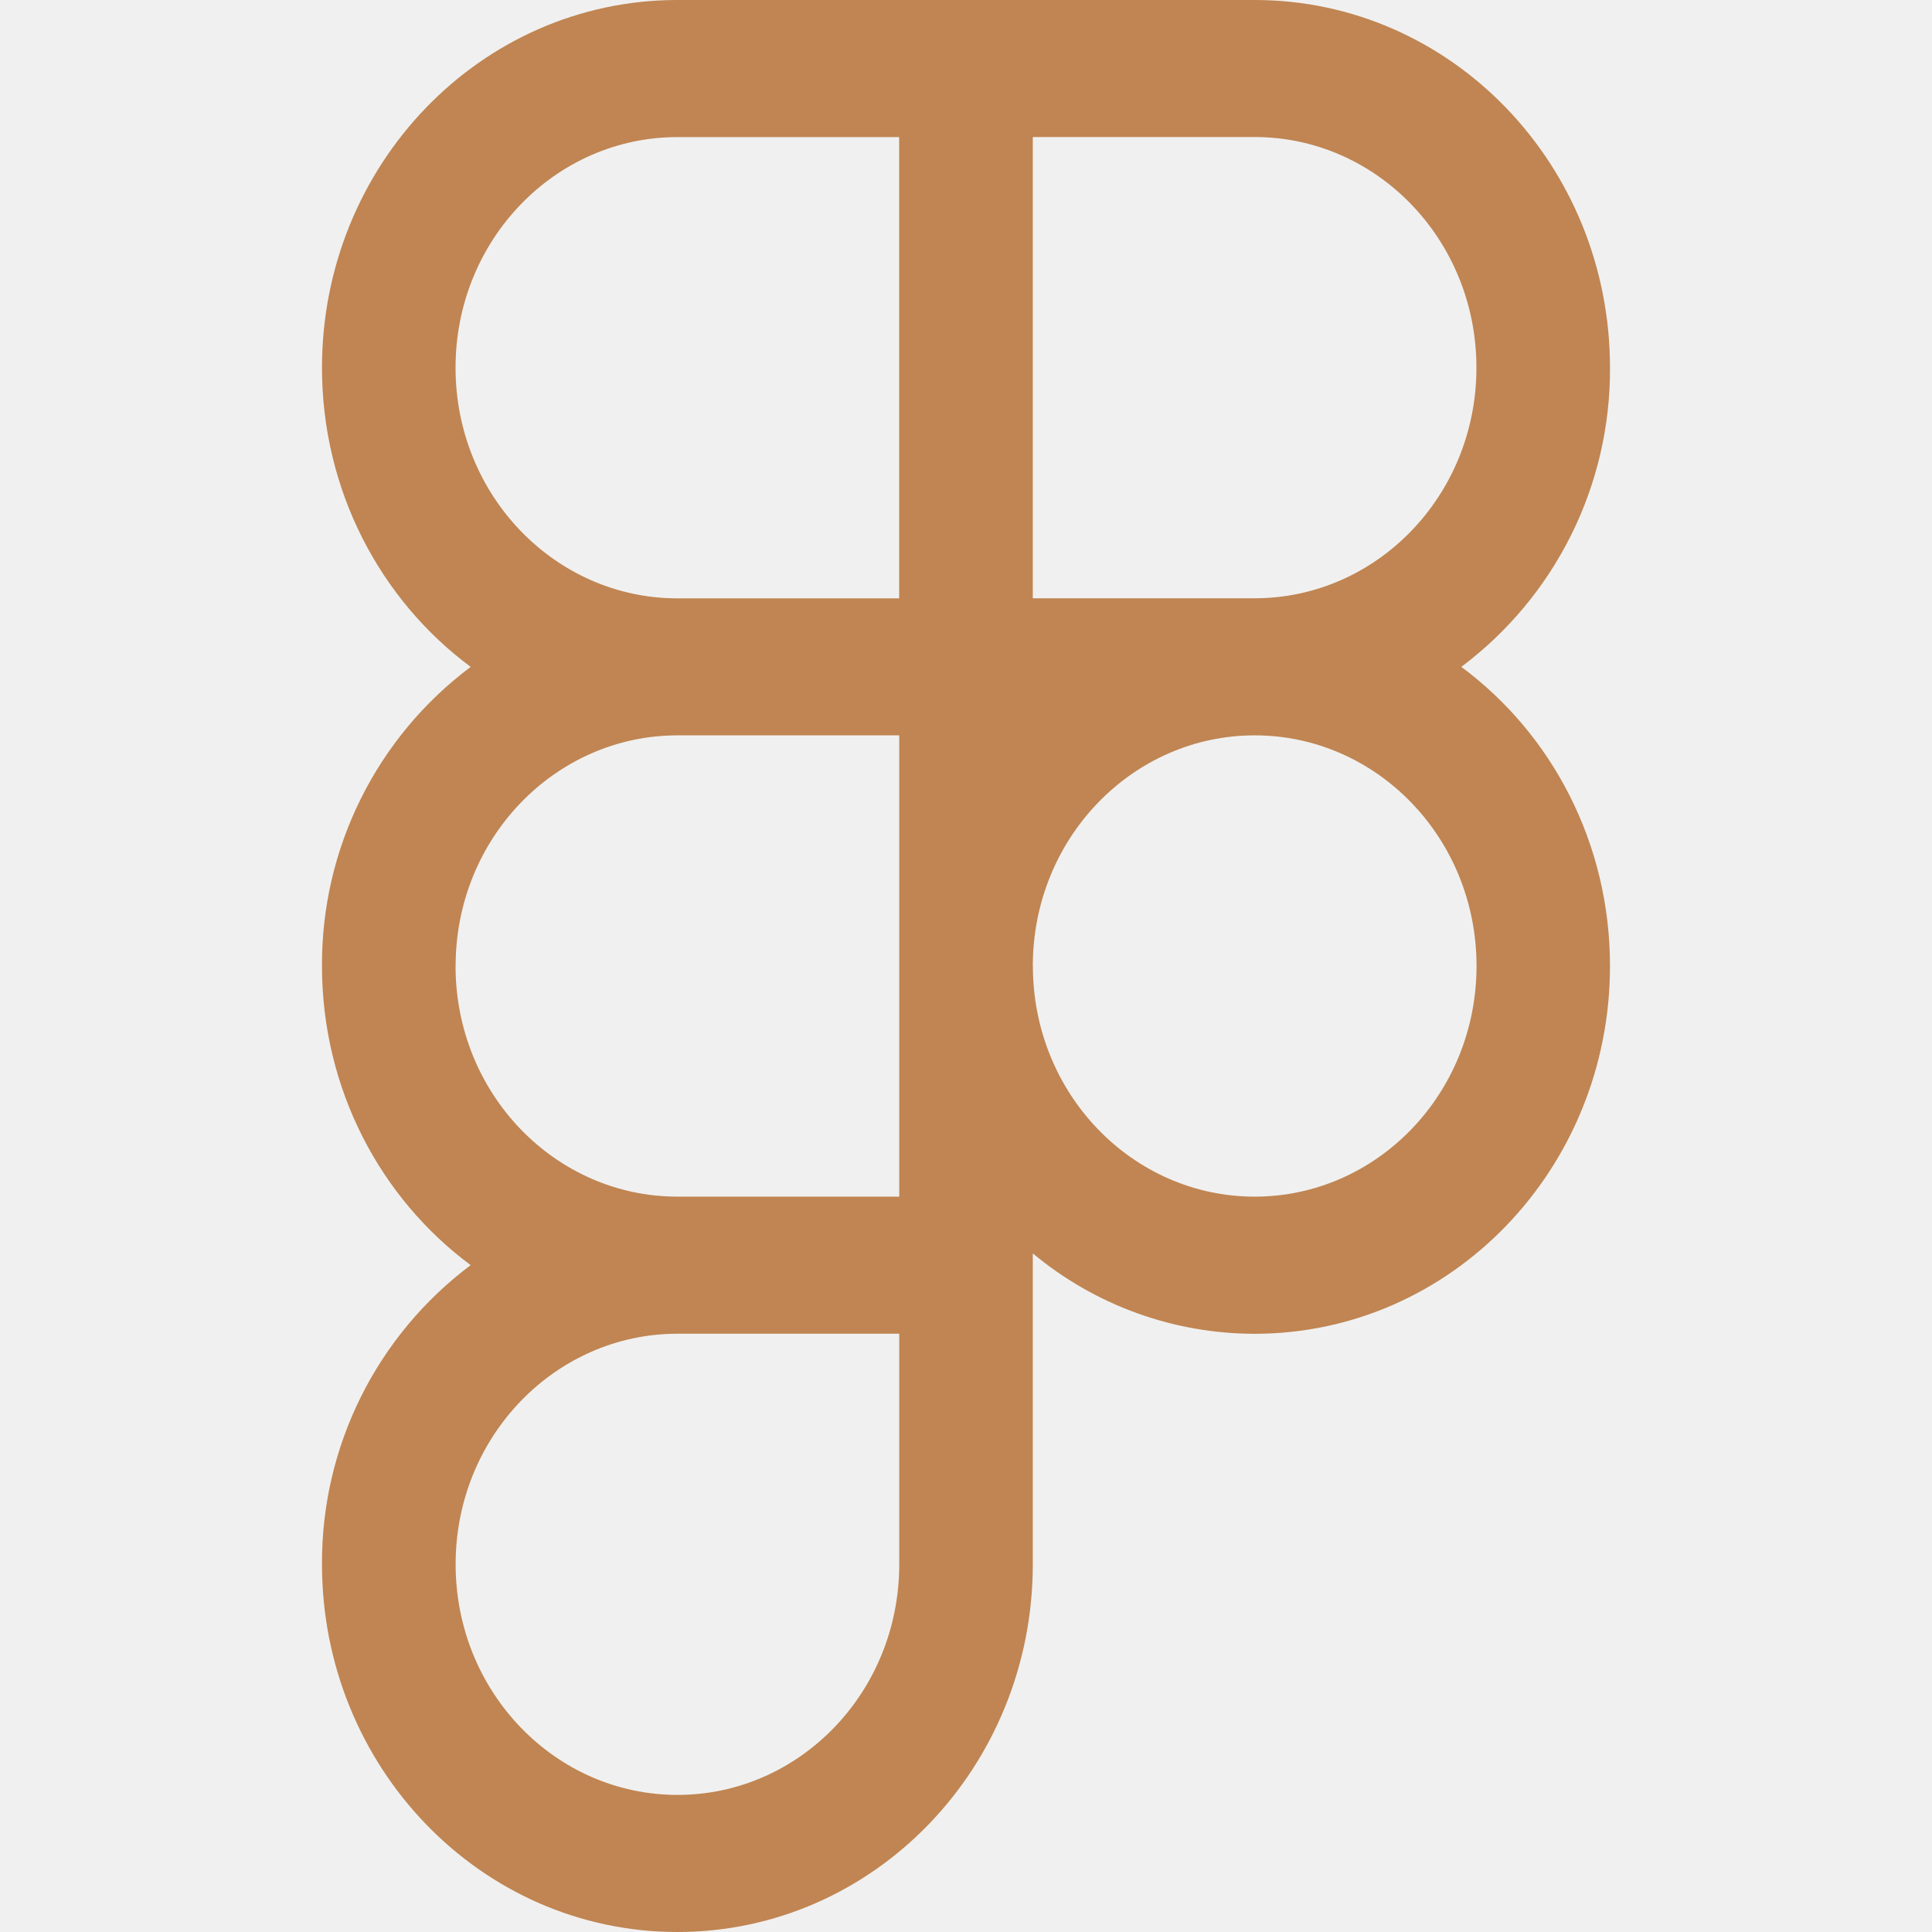
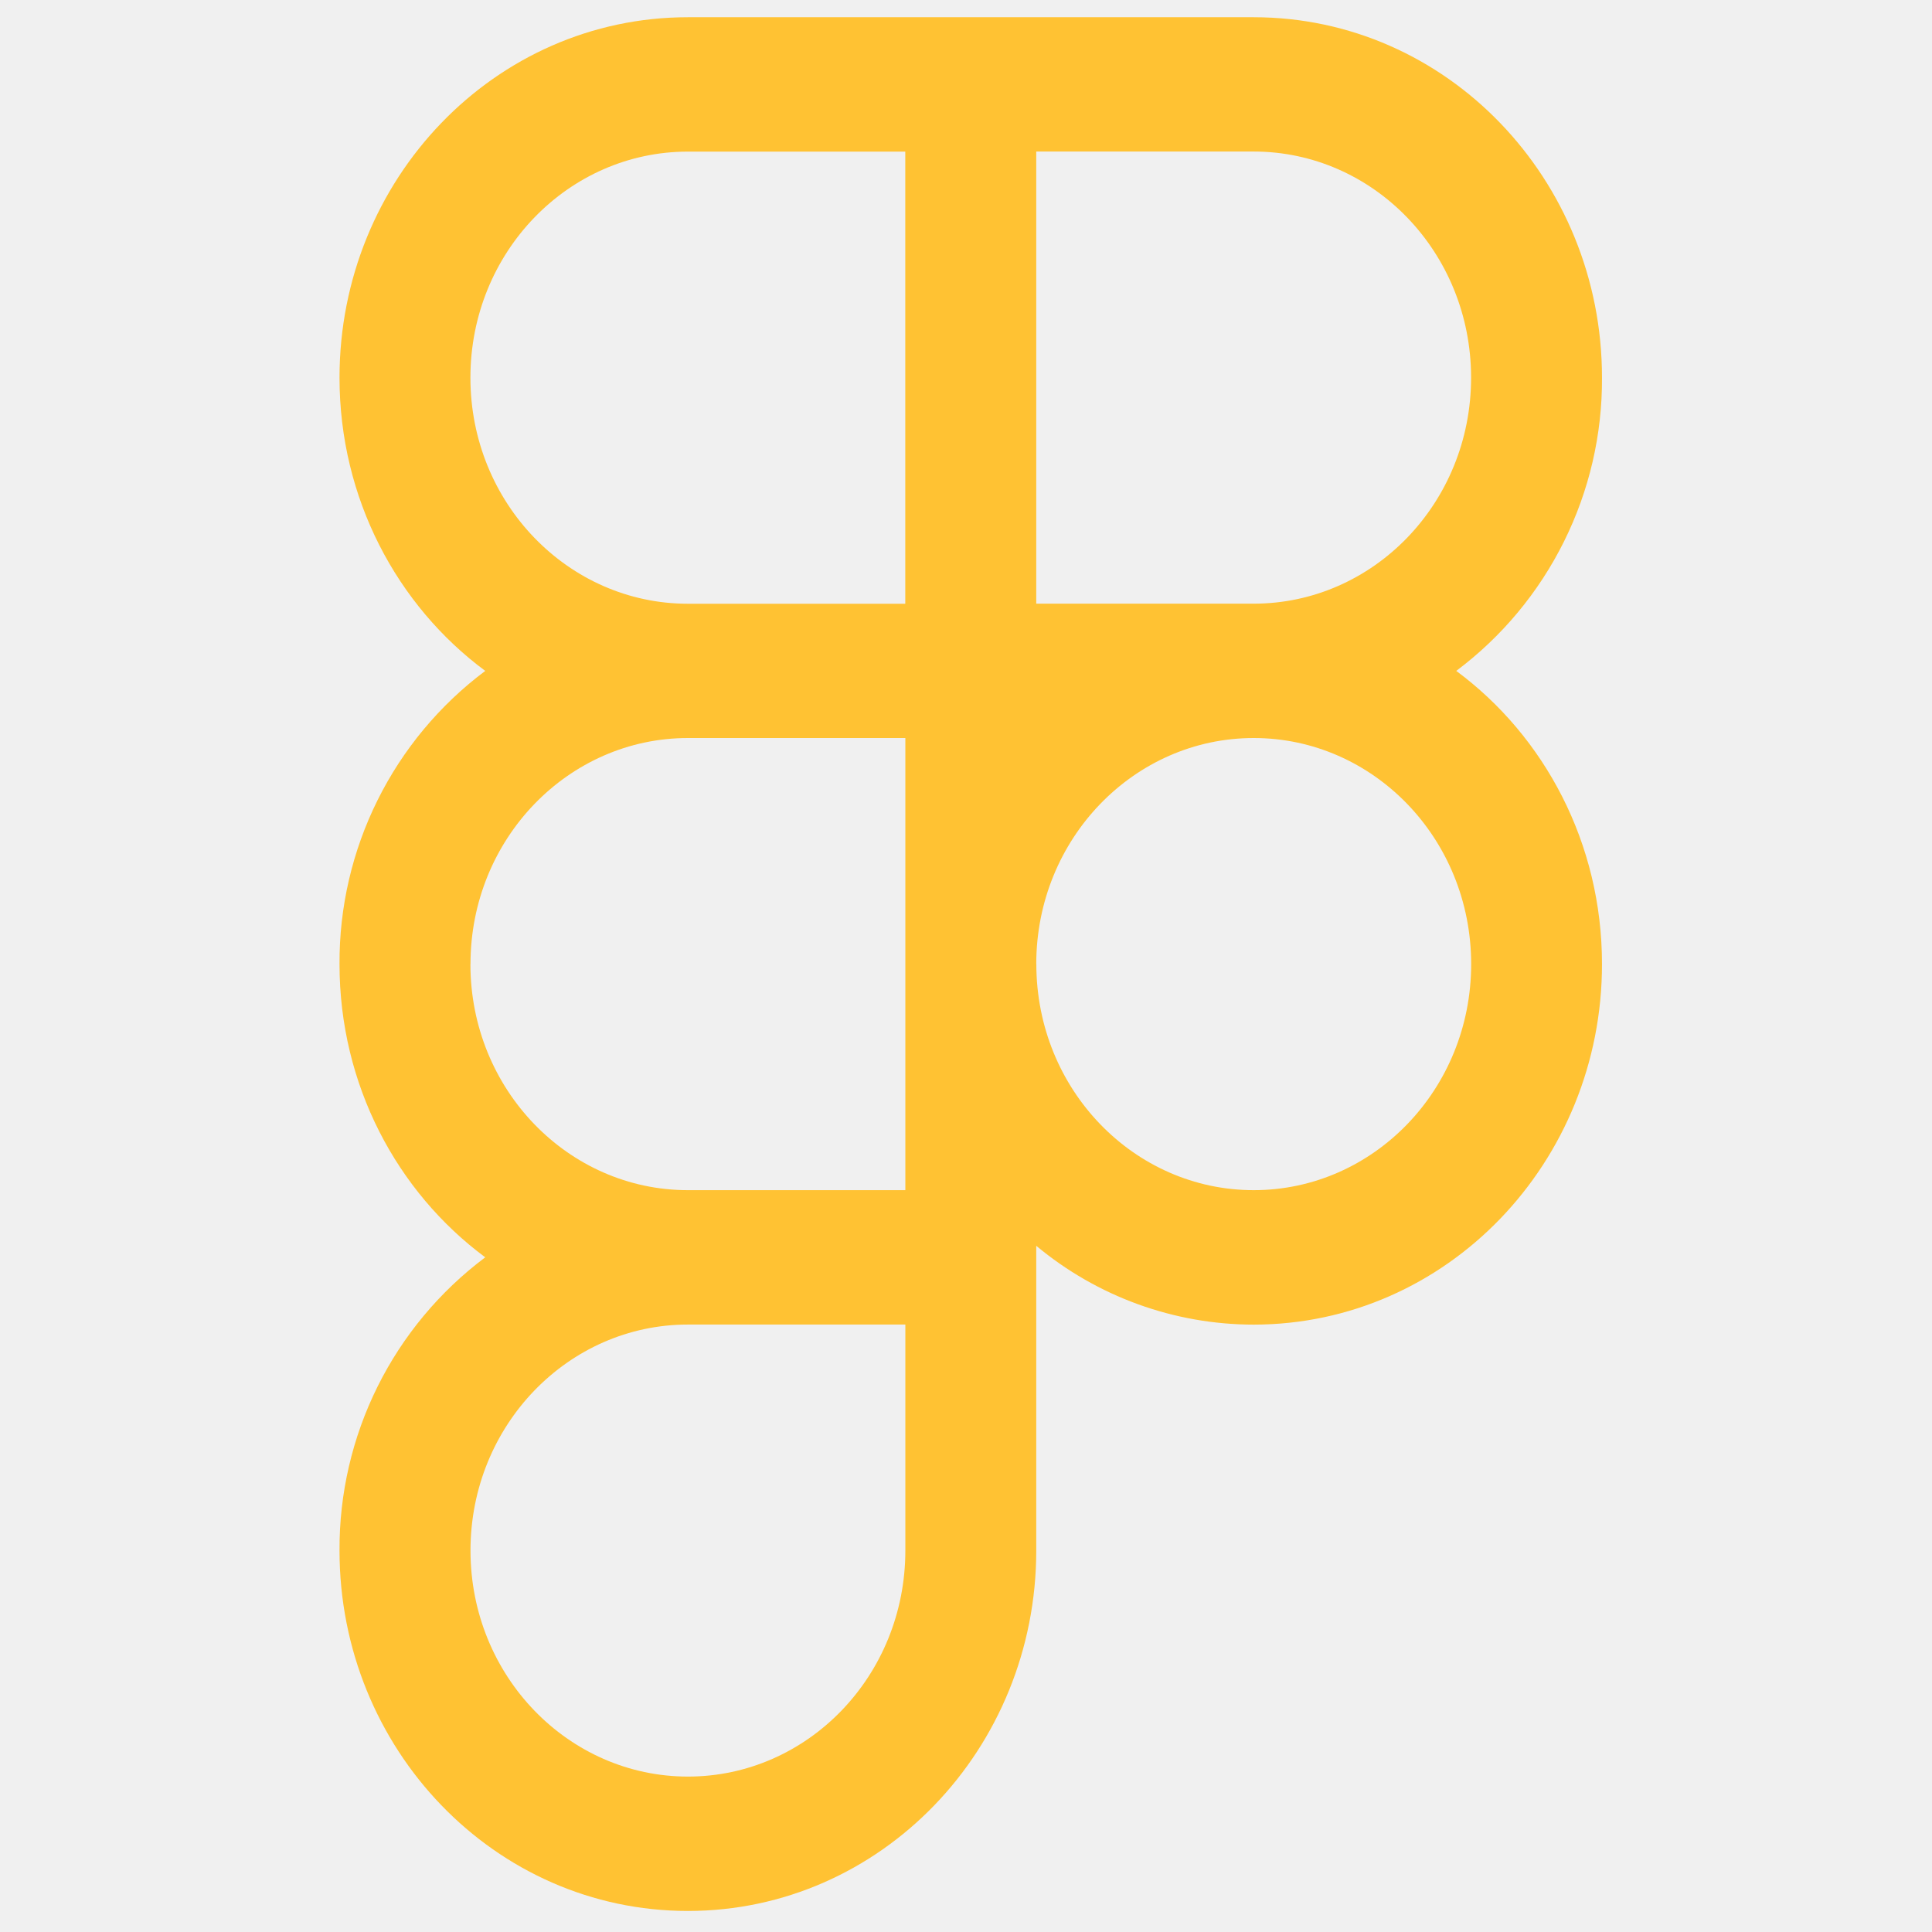
- <svg xmlns="http://www.w3.org/2000/svg" width="100" height="100" viewBox="0 0 100 100" fill="none">
-   <g clip-path="url(#clip0_441_523)">
-     <path fill-rule="evenodd" clip-rule="evenodd" d="M35.062 0C24.866 0 16.666 8.554 16.666 19.033C16.666 25.404 19.7 31.062 24.362 34.517C21.959 36.317 20.011 38.655 18.675 41.344C17.338 44.033 16.651 46.997 16.666 50C16.666 56.375 19.7 62.029 24.362 65.483C21.959 67.284 20.011 69.622 18.675 72.311C17.338 75 16.651 77.964 16.666 80.967C16.666 91.446 24.866 100 35.062 100C45.254 100 53.458 91.446 53.458 80.967V64.875C56.68 67.562 60.742 69.034 64.937 69.037C75.133 69.033 83.333 60.479 83.333 50C83.333 43.625 80.304 37.971 75.637 34.517C78.04 32.716 79.988 30.378 81.324 27.689C82.661 25 83.349 22.036 83.333 19.033C83.333 8.554 75.133 0 64.937 0H35.062ZM23.579 19.033C23.579 12.404 28.754 7.096 35.062 7.096H46.541V30.971H35.062C28.754 30.971 23.579 25.658 23.579 19.033ZM64.937 30.967H53.458V7.092H64.937C71.25 7.092 76.42 12.404 76.42 19.033C76.42 25.658 71.25 30.967 64.937 30.967ZM23.583 50C23.583 43.375 28.758 38.062 35.066 38.062H46.545V61.938H35.062C28.75 61.938 23.579 56.625 23.579 50H23.583ZM53.458 50C53.458 43.375 58.633 38.062 64.941 38.062C71.254 38.062 76.425 43.371 76.425 50C76.425 56.625 71.254 61.938 64.941 61.938C58.633 61.938 53.462 56.629 53.462 50H53.458ZM23.583 80.967C23.583 74.342 28.758 69.033 35.066 69.033H46.545V80.967C46.545 87.596 41.379 92.904 35.066 92.904C28.758 92.904 23.583 87.596 23.583 80.967Z" fill="#C08552" />
+ <svg xmlns="http://www.w3.org/2000/svg" width="74" height="74" viewBox="0 0 74 74" fill="none">
+   <g clip-path="url(#clip0_341_231)">
+     <path fill-rule="evenodd" clip-rule="evenodd" d="M26.347 0.66C18.952 0.66 13.004 6.865 13.004 14.466C13.004 19.087 15.204 23.191 18.586 25.697C16.843 27.002 15.43 28.698 14.461 30.649C13.492 32.599 12.993 34.749 13.004 36.927C13.004 41.551 15.204 45.653 18.586 48.158C16.843 49.464 15.43 51.16 14.461 53.11C13.492 55.06 12.993 57.211 13.004 59.389C13.004 66.99 18.952 73.194 26.347 73.194C33.74 73.194 39.691 66.99 39.691 59.389V47.717C42.028 49.665 44.974 50.734 48.017 50.736C55.412 50.733 61.36 44.528 61.36 36.927C61.36 32.303 59.163 28.202 55.778 25.697C57.521 24.391 58.934 22.695 59.903 20.744C60.873 18.794 61.372 16.644 61.36 14.466C61.36 6.865 55.412 0.66 48.017 0.66H26.347V0.66ZM18.018 14.466C18.018 9.657 21.772 5.807 26.347 5.807H34.674V23.125H26.347C21.772 23.125 18.018 19.271 18.018 14.466V14.466ZM48.017 23.122H39.691V5.804H48.017C52.596 5.804 56.346 9.657 56.346 14.466C56.346 19.271 52.596 23.122 48.017 23.122ZM18.021 36.927C18.021 32.122 21.775 28.268 26.35 28.268H34.677V45.586H26.347C21.769 45.586 18.018 41.733 18.018 36.927H18.021ZM39.691 36.927C39.691 32.122 43.444 28.268 48.02 28.268C52.599 28.268 56.349 32.119 56.349 36.927C56.349 41.733 52.599 45.586 48.02 45.586C43.444 45.586 39.694 41.736 39.694 36.927H39.691ZM18.021 59.389C18.021 54.583 21.775 50.733 26.35 50.733H34.677V59.389C34.677 64.197 30.929 68.047 26.35 68.047C21.775 68.047 18.021 64.197 18.021 59.389Z" fill="#FFC233" />
  </g>
  <defs>
-     <clipPath id="clip0_441_523">
-       <rect width="100" height="100" fill="white" />
+     <clipPath id="clip0_341_231">
+       <rect width="72.534" height="72.534" fill="white" transform="translate(0.917969 0.660156)" />
    </clipPath>
  </defs>
</svg>
